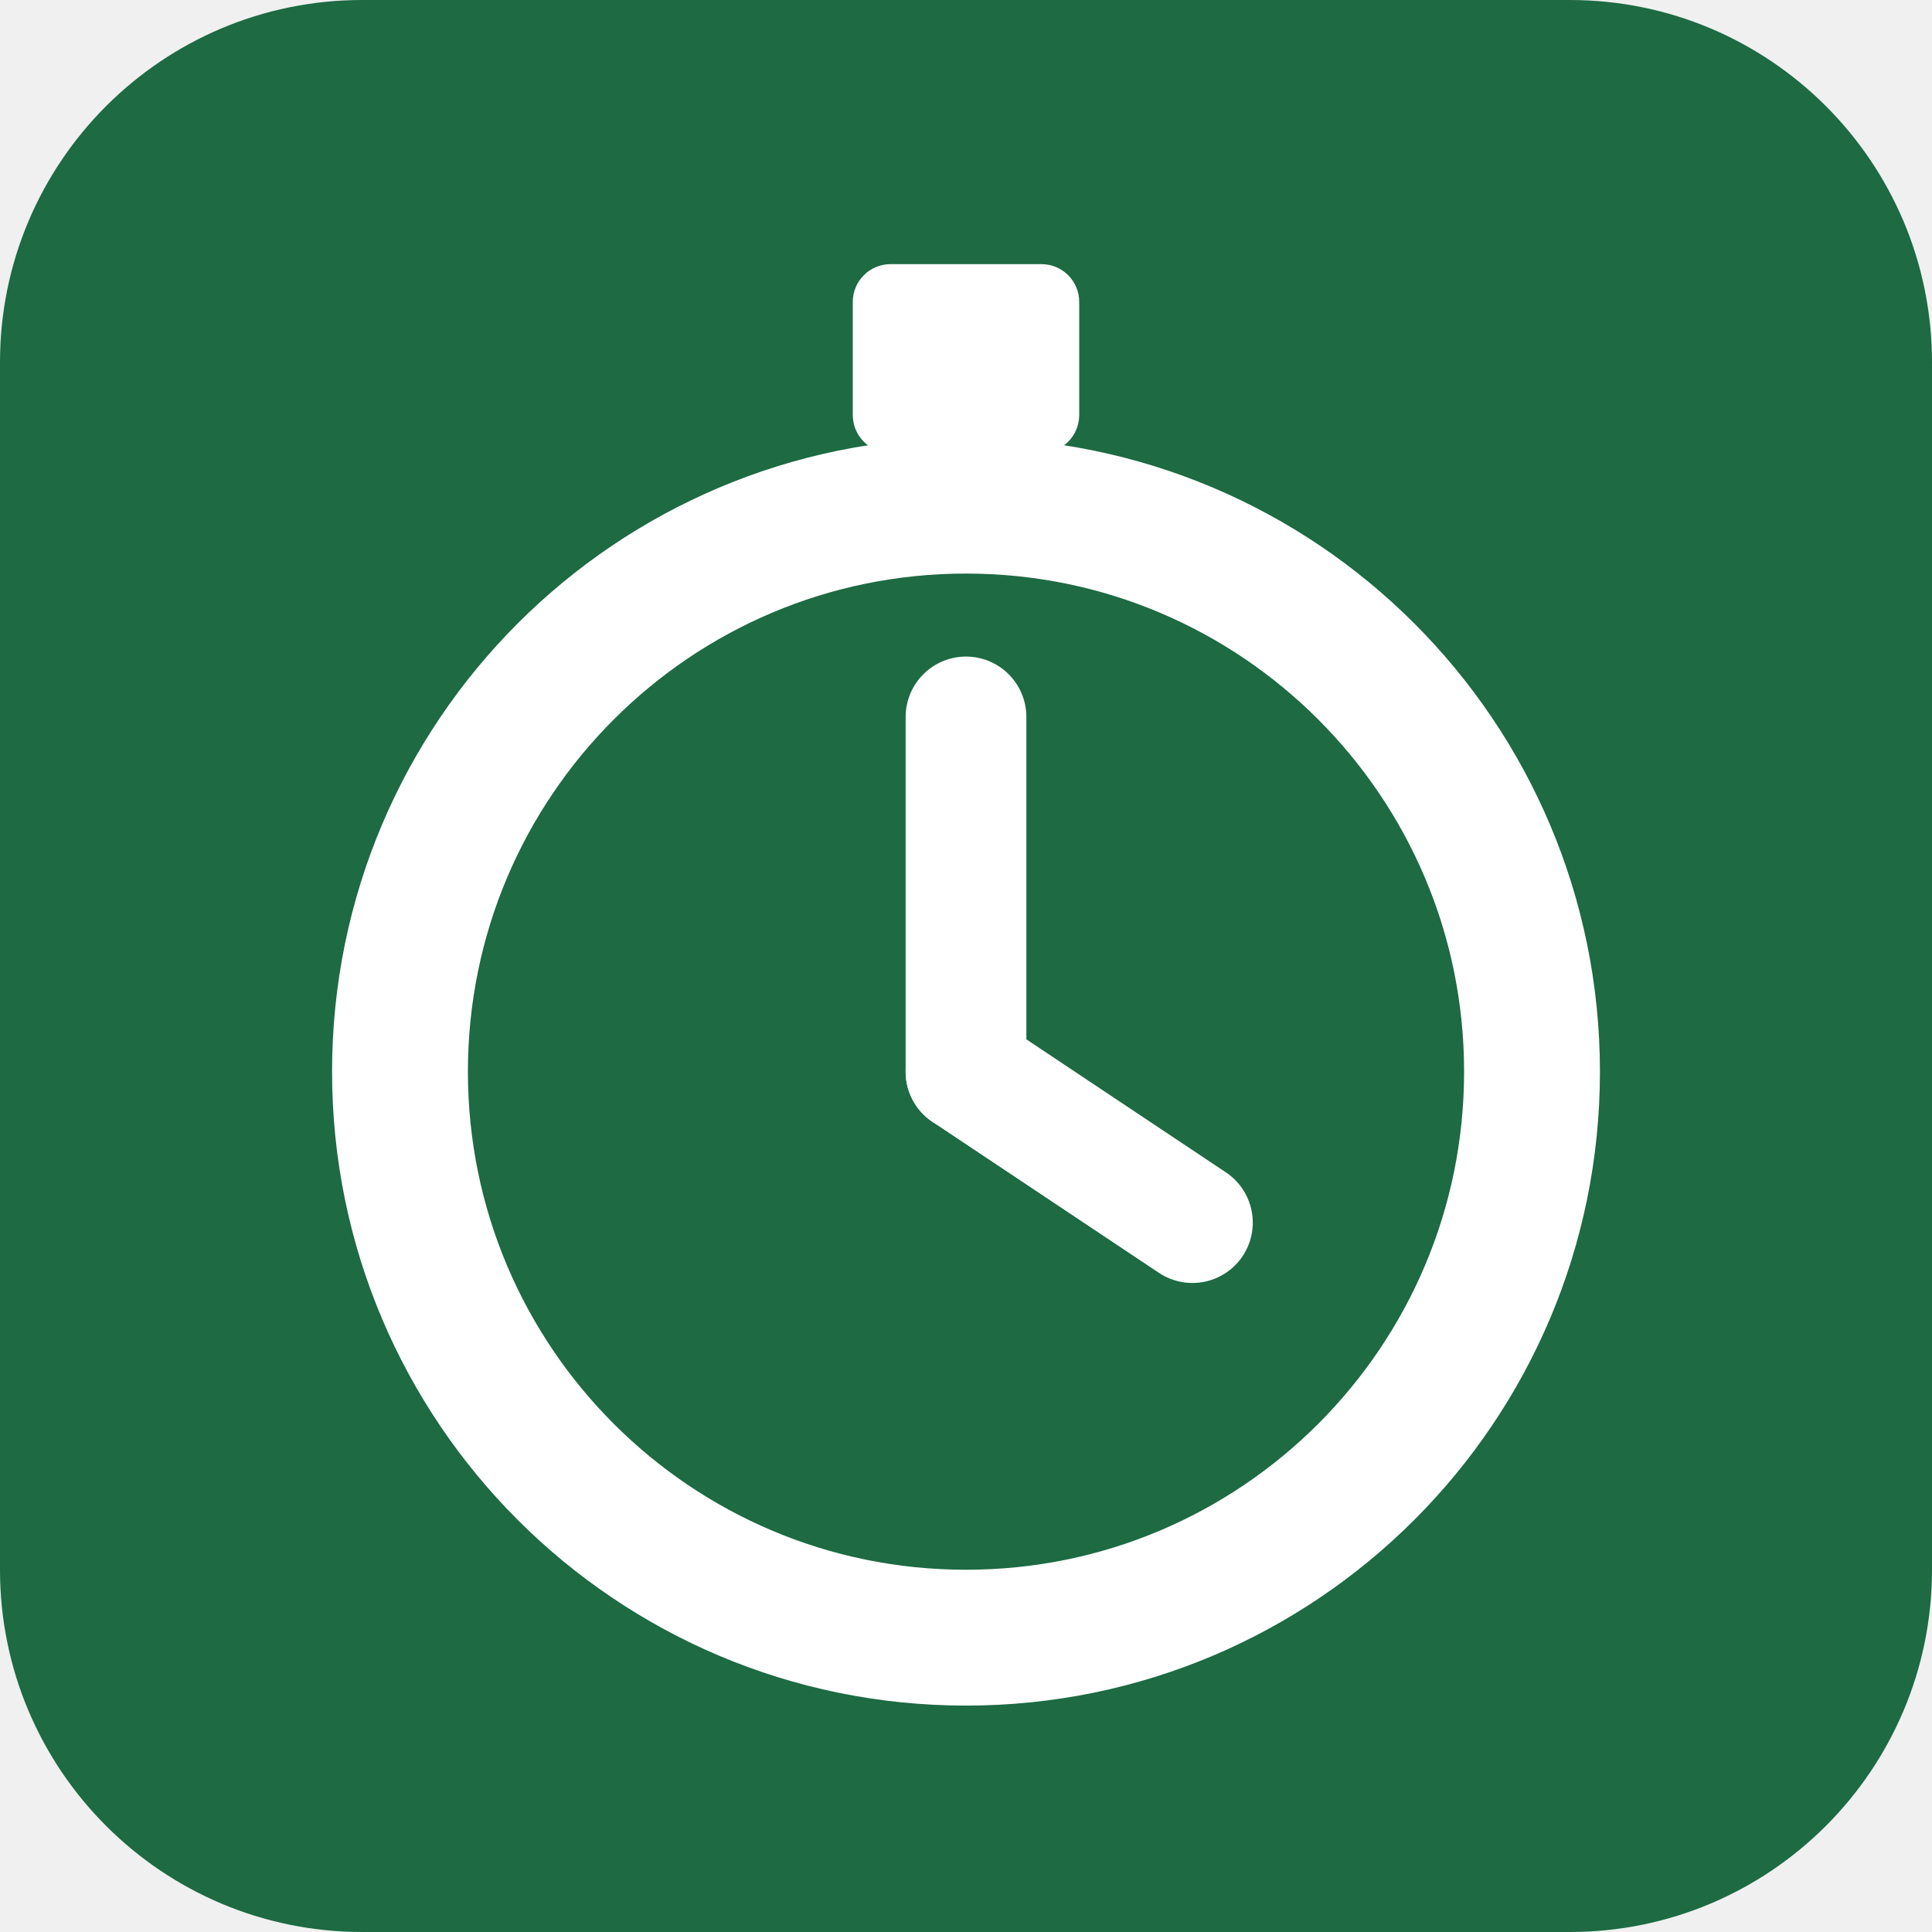
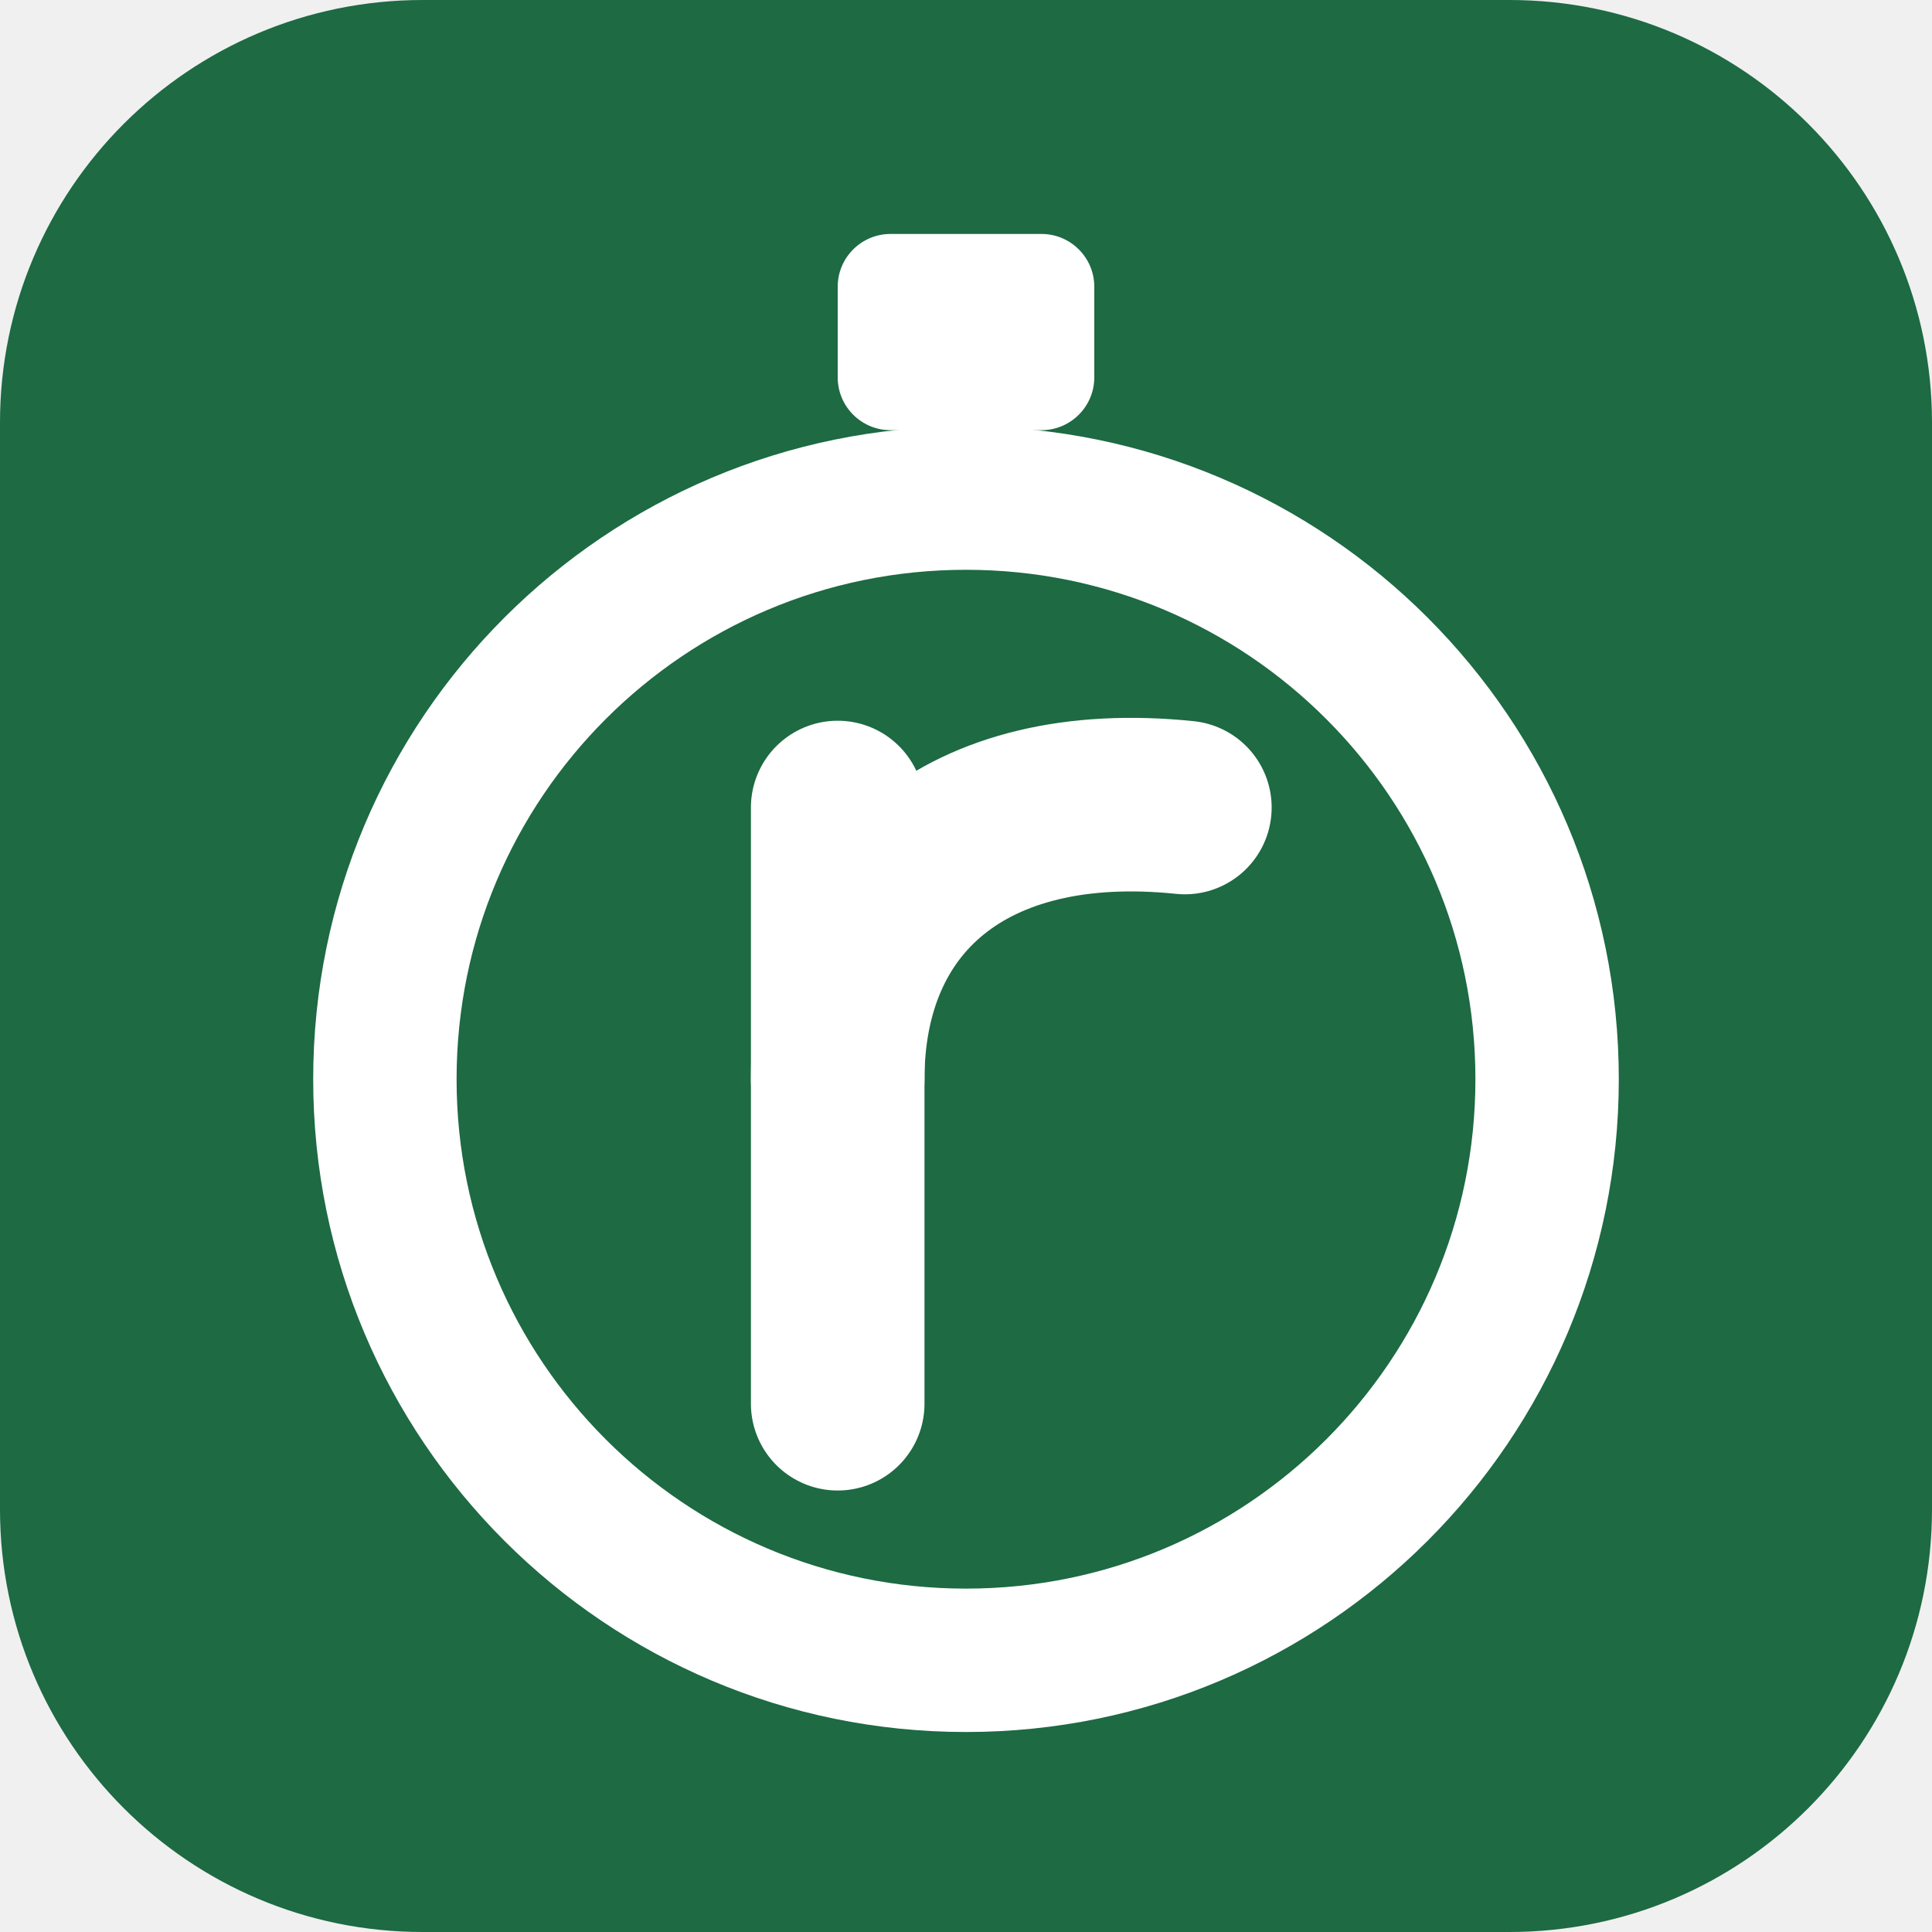
<svg xmlns="http://www.w3.org/2000/svg" viewBox="0 0 512 512">
-   <rect width="512" height="512" rx="96" fill="#1D6A43" />
-   <circle cx="256" cy="284" r="150" fill="none" stroke="#fff" stroke-width="36" />
-   <rect x="226" y="70" width="60" height="50" rx="10" fill="#fff" />
-   <path d="M256 284V190" stroke="#fff" stroke-width="32" stroke-linecap="round" />
-   <path d="M256 284l60 40" stroke="#fff" stroke-width="32" stroke-linecap="round" />
+   <rect width="512" height="512" rx="112" fill="#1D6A43" />
+   <rect x="222" y="62" width="68" height="52" rx="14" fill="#fff" />
+   <circle cx="256" cy="286" r="154" fill="none" stroke="#fff" stroke-width="38" />
+   <path d="M222 214 V372" stroke="#fff" stroke-width="46" stroke-linecap="round" fill="none" />
+   <path d="M222 286 C222 238 256 208 314 214" stroke="#fff" stroke-width="46" stroke-linecap="round" fill="none" />
</svg>
